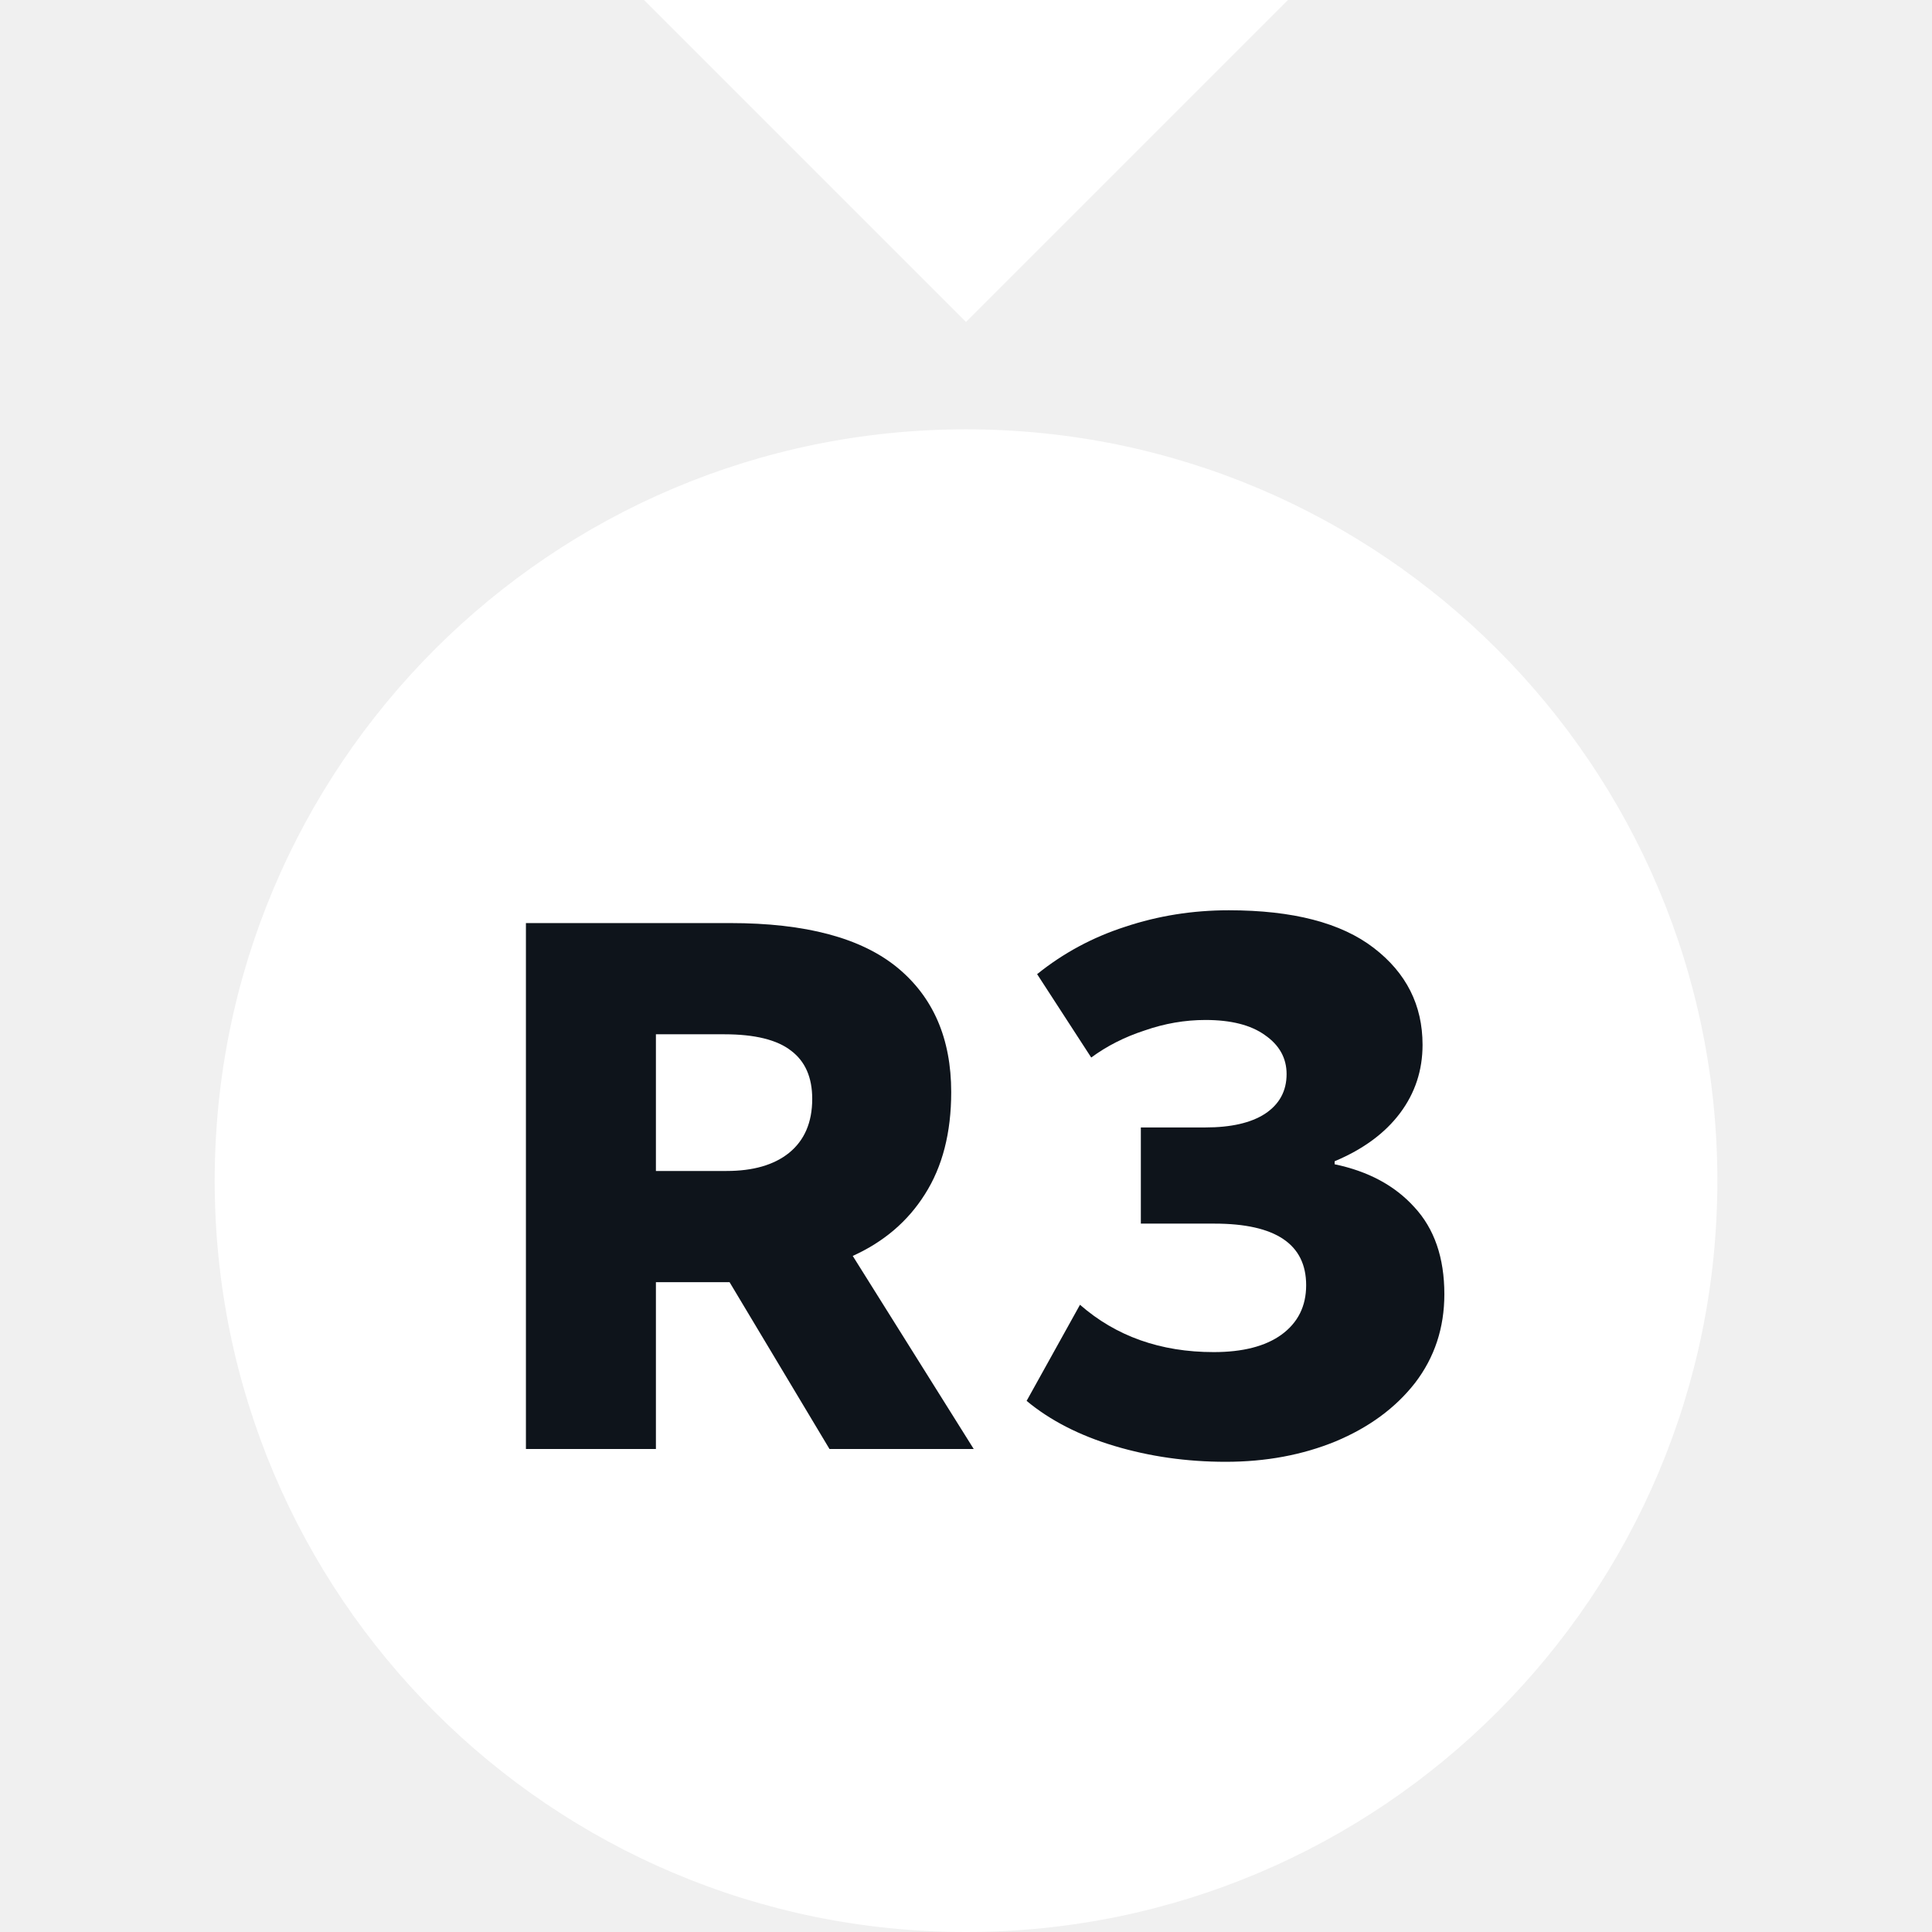
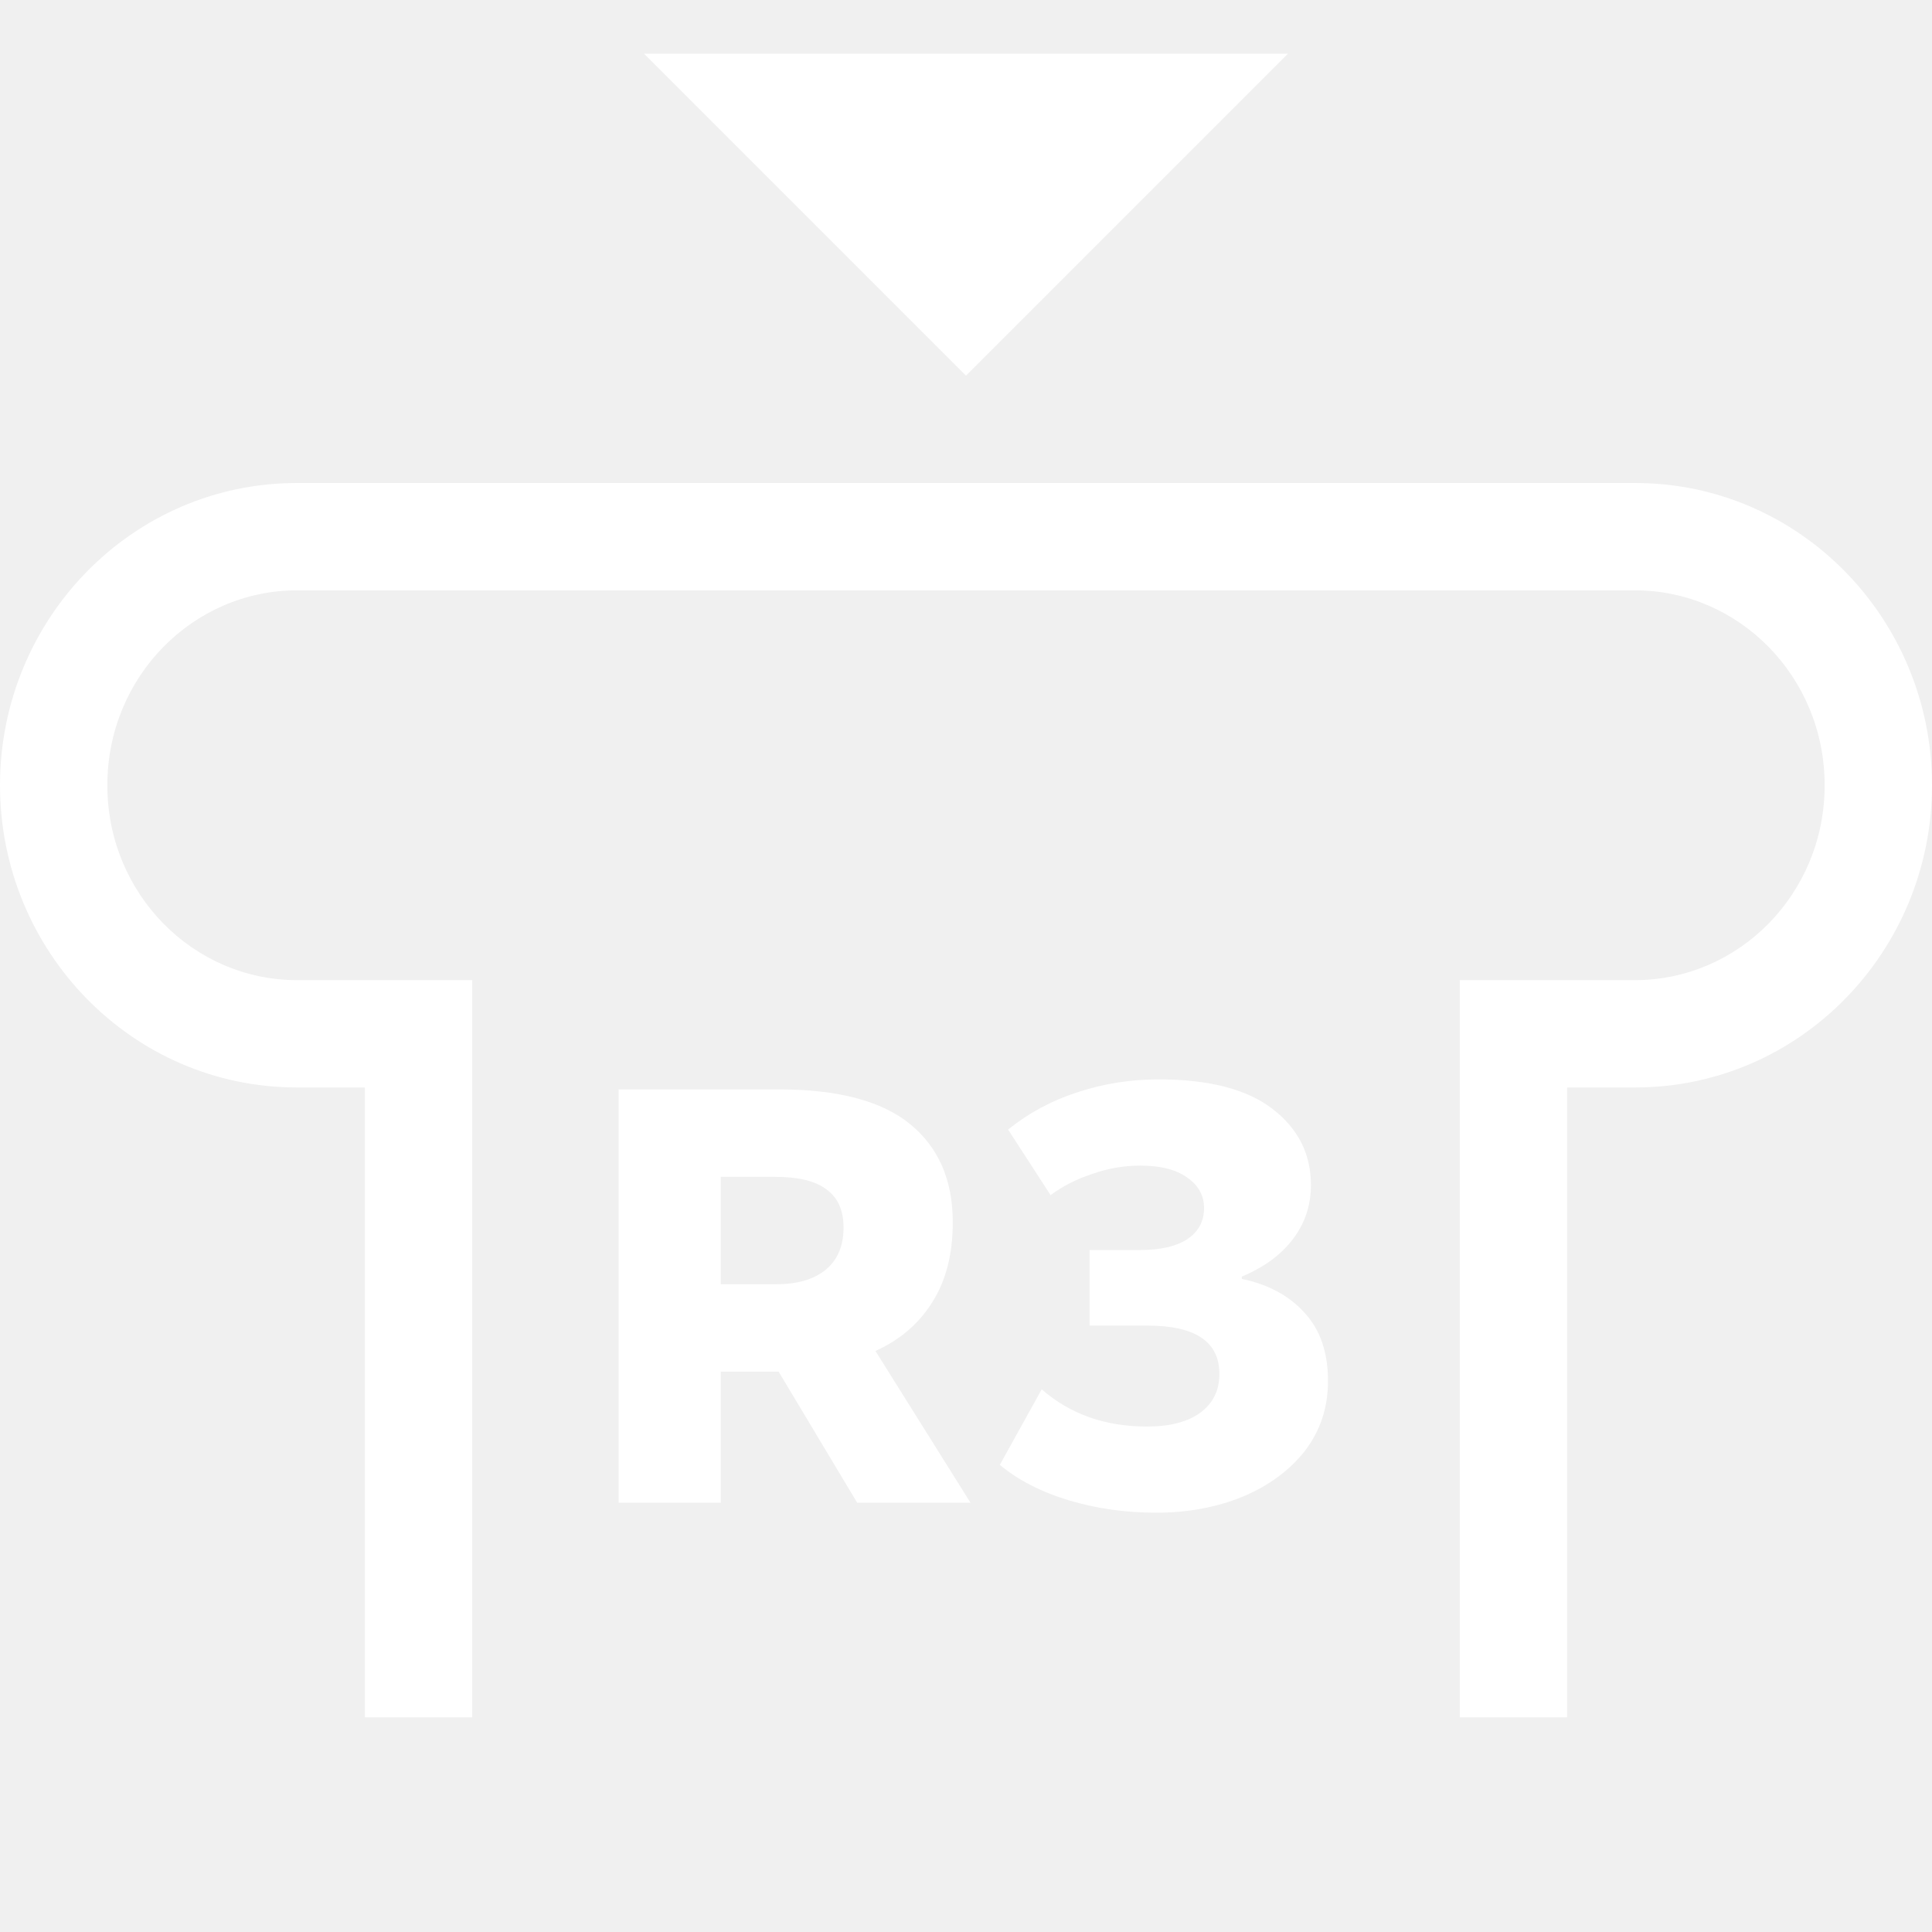
<svg xmlns="http://www.w3.org/2000/svg" width="32" height="32" viewBox="0 0 32 32" fill="none">
-   <path fill-rule="evenodd" clip-rule="evenodd" d="M16 5.333L10.667 0H21.333L16 5.333ZM16 32C22.873 32 28.445 26.428 28.445 19.556C28.445 12.683 22.873 7.111 16 7.111C9.127 7.111 3.556 12.683 3.556 19.556C3.556 26.428 9.127 32 16 32Z" fill="white" />
-   <path d="M16.128 24H13.739L12.084 21.237H11.897H10.864V24H8.711V15.289H12.096C13.341 15.289 14.261 15.534 14.859 16.023C15.456 16.512 15.755 17.201 15.755 18.089C15.755 18.761 15.61 19.325 15.319 19.781C15.037 20.229 14.639 20.569 14.124 20.802L16.128 24ZM10.864 17.131V19.395H12.034C12.474 19.395 12.818 19.296 13.067 19.097C13.324 18.889 13.453 18.591 13.453 18.201C13.453 17.844 13.336 17.579 13.104 17.404C12.872 17.222 12.503 17.131 11.996 17.131H10.864Z" fill="#0E141B" />
-   <path d="M20.352 15.077C21.414 15.077 22.214 15.285 22.753 15.7C23.293 16.114 23.562 16.649 23.562 17.305C23.562 17.728 23.438 18.105 23.189 18.437C22.94 18.769 22.579 19.035 22.106 19.234V19.284C22.662 19.4 23.102 19.636 23.425 19.993C23.757 20.35 23.923 20.831 23.923 21.436C23.923 21.992 23.762 22.482 23.438 22.905C23.114 23.32 22.675 23.643 22.119 23.875C21.571 24.099 20.966 24.212 20.302 24.212C19.655 24.212 19.041 24.124 18.46 23.95C17.879 23.776 17.394 23.527 17.004 23.203L17.888 21.611C18.485 22.133 19.223 22.395 20.103 22.395C20.584 22.395 20.957 22.299 21.223 22.108C21.497 21.909 21.634 21.636 21.634 21.287C21.634 20.607 21.127 20.267 20.115 20.267H18.896V18.674H19.966C20.389 18.674 20.717 18.599 20.949 18.45C21.19 18.292 21.31 18.072 21.31 17.79C21.31 17.525 21.19 17.309 20.949 17.143C20.717 16.977 20.389 16.894 19.966 16.894C19.626 16.894 19.29 16.952 18.958 17.068C18.626 17.176 18.332 17.326 18.074 17.516L17.178 16.135C17.61 15.787 18.095 15.525 18.634 15.351C19.182 15.168 19.754 15.077 20.352 15.077Z" fill="#0E141B" />
+   <path fill-rule="evenodd" clip-rule="evenodd" d="M0 13.006C0 10.259 2.184 8 4.919 8H27.081C29.816 8 32 10.259 32 13.006C32 15.752 29.816 18.012 27.081 18.012H25.956V28.444H24.178V16.234H27.081C28.798 16.234 30.222 14.807 30.222 13.006C30.222 11.205 28.798 9.778 27.081 9.778H4.919C3.202 9.778 1.778 11.205 1.778 13.006C1.778 14.807 3.202 16.234 4.919 16.234H7.822V28.444H6.044V18.012H4.919C2.184 18.012 0 15.752 0 13.006Z" fill="white" />
+   <path d="M16.074 24.889H14.197L12.896 22.718H11.938V24.889H10.246V18.044H12.906C13.884 18.044 14.607 18.237 15.077 18.621C15.546 19.006 15.781 19.547 15.781 20.244C15.781 20.773 15.667 21.216 15.438 21.574C15.217 21.926 14.904 22.194 14.5 22.376L16.074 24.889ZM11.938 19.492V21.271H12.857C13.203 21.271 13.473 21.193 13.669 21.037C13.871 20.873 13.972 20.639 13.972 20.332C13.972 20.052 13.881 19.844 13.698 19.707C13.516 19.563 13.226 19.492 12.828 19.492H11.938Z" fill="white" />
+   <path d="M19.19 17.878C20.024 17.878 20.654 18.041 21.077 18.367C21.501 18.693 21.713 19.113 21.713 19.628C21.713 19.961 21.615 20.258 21.419 20.518C21.224 20.779 20.94 20.988 20.569 21.144V21.183C21.006 21.274 21.351 21.46 21.605 21.741C21.866 22.021 21.996 22.399 21.996 22.875C21.996 23.311 21.869 23.696 21.615 24.029C21.361 24.354 21.015 24.609 20.579 24.791C20.148 24.967 19.672 25.055 19.151 25.055C18.643 25.055 18.16 24.987 17.704 24.85C17.248 24.713 16.866 24.517 16.56 24.263L17.254 23.012C17.724 23.422 18.304 23.628 18.995 23.628C19.373 23.628 19.666 23.553 19.875 23.403C20.09 23.246 20.197 23.031 20.197 22.757C20.197 22.223 19.8 21.956 19.004 21.956H18.046V20.704H18.887C19.22 20.704 19.477 20.645 19.66 20.528C19.849 20.404 19.943 20.231 19.943 20.01C19.943 19.801 19.849 19.632 19.66 19.501C19.477 19.371 19.22 19.306 18.887 19.306C18.62 19.306 18.356 19.351 18.095 19.443C17.834 19.527 17.603 19.645 17.401 19.795L16.697 18.709C17.036 18.436 17.417 18.23 17.841 18.093C18.271 17.95 18.721 17.878 19.19 17.878Z" fill="white" />
+   <path d="M21.333 0.889H10.667L16 6.222L21.333 0.889Z" fill="white" />
</svg>
